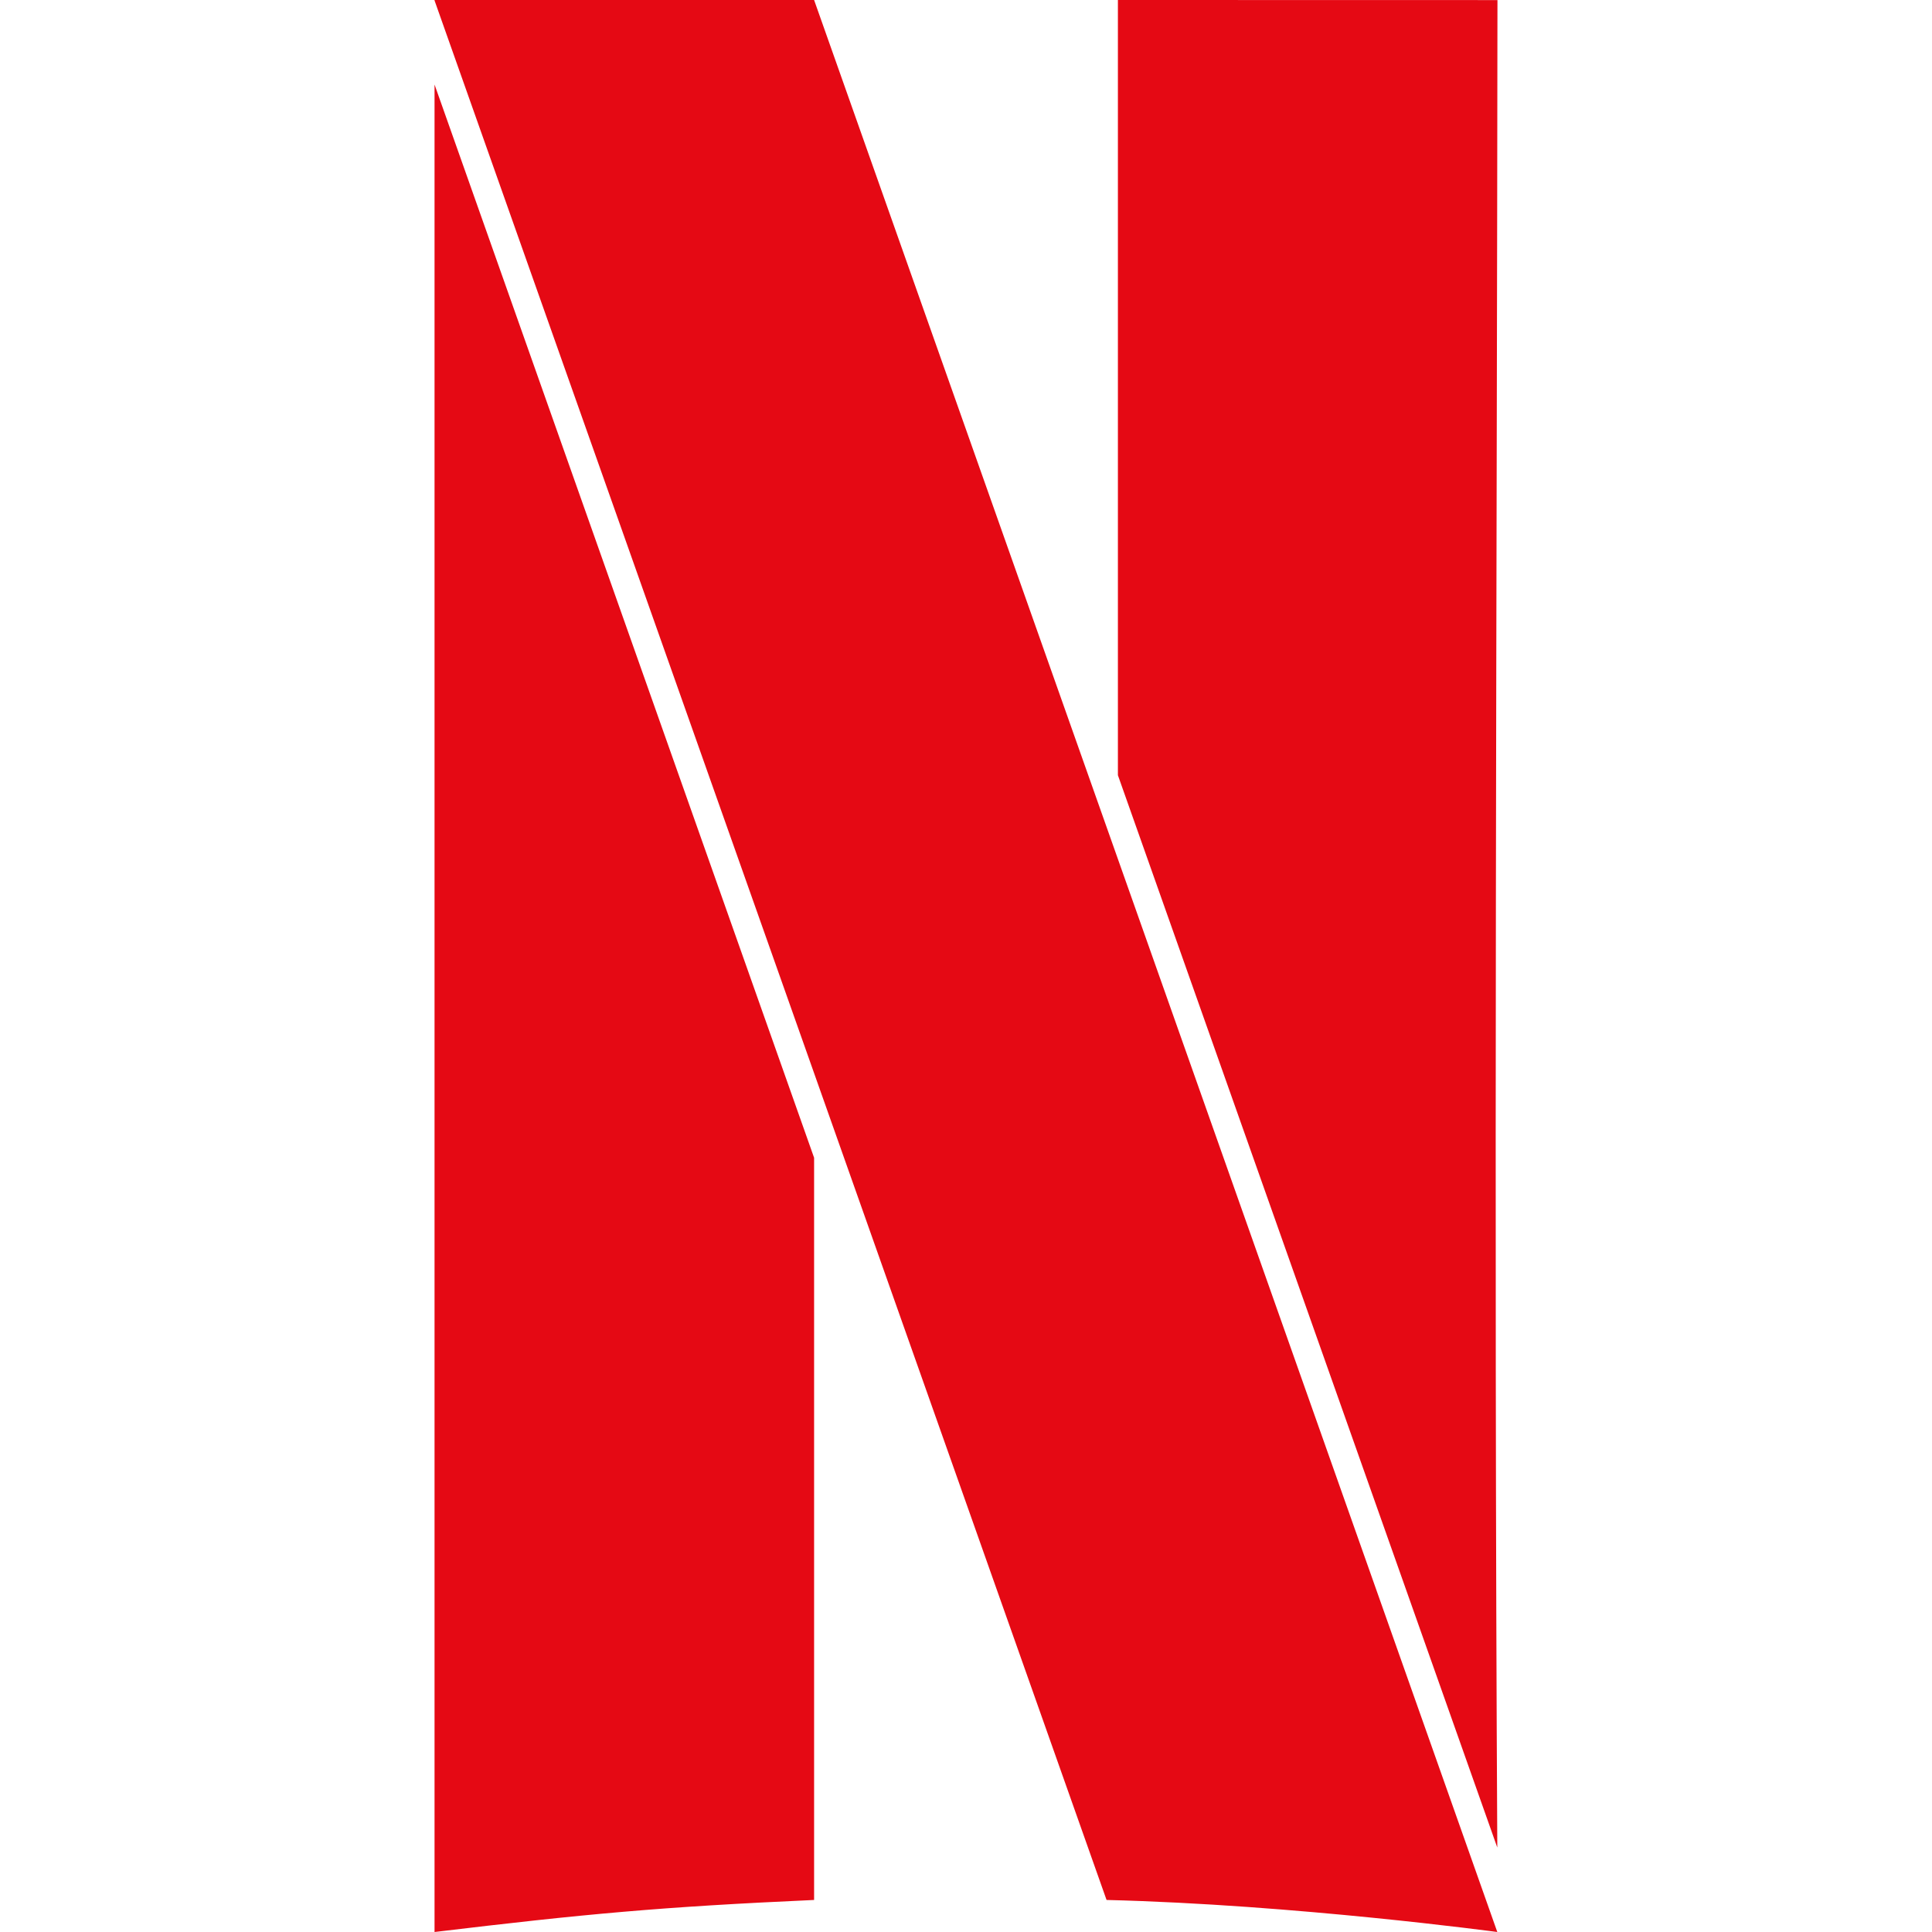
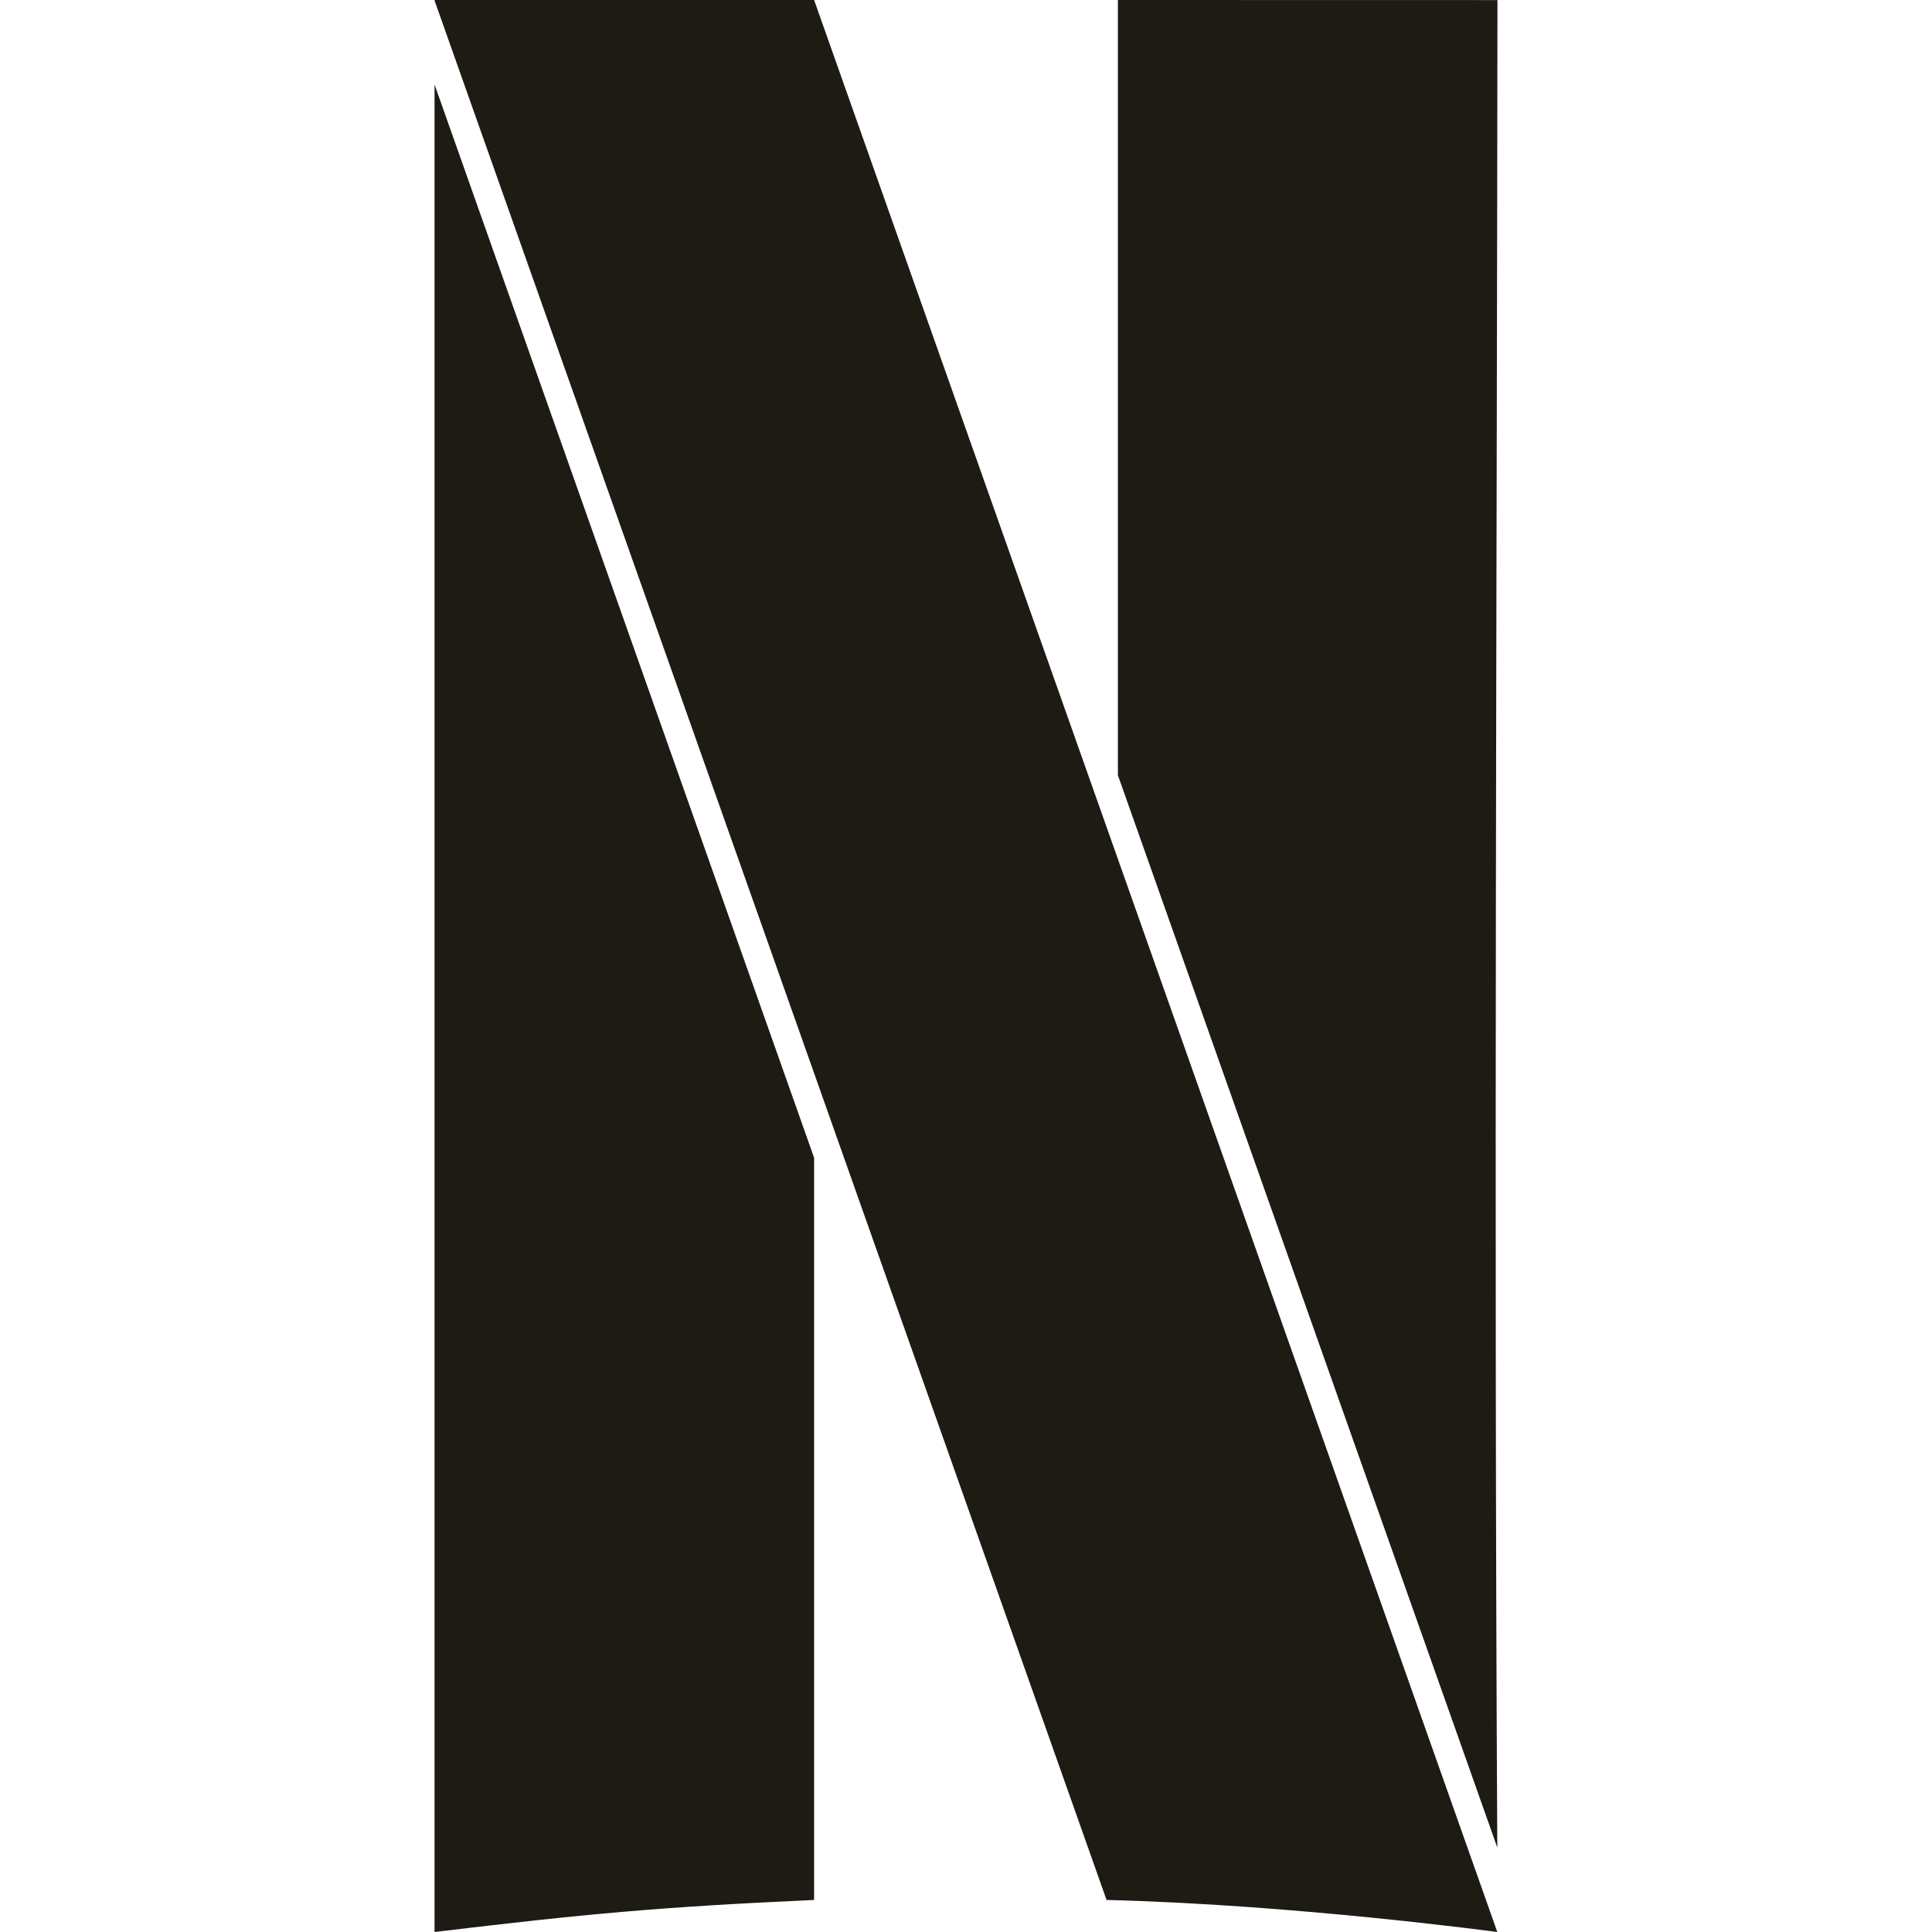
- <svg xmlns="http://www.w3.org/2000/svg" fill="#e50914" role="img" viewBox="0 0 24 24">
+ <svg xmlns="http://www.w3.org/2000/svg" fill="#1e1a14" role="img" viewBox="0 0 24 24">
  <path d="M5.398 0v.006c3.028 8.556 5.37 15.175 8.348 23.596 2.344.058 4.85.398 4.854.398-2.8-7.924-5.923-16.747-8.487-24zm8.489 0v9.63L18.6 22.951c-.043-7.86-.004-15.913.002-22.95zM5.398 1.05V24c1.873-.225 2.81-.312 4.715-.398v-9.22z" />
</svg>
